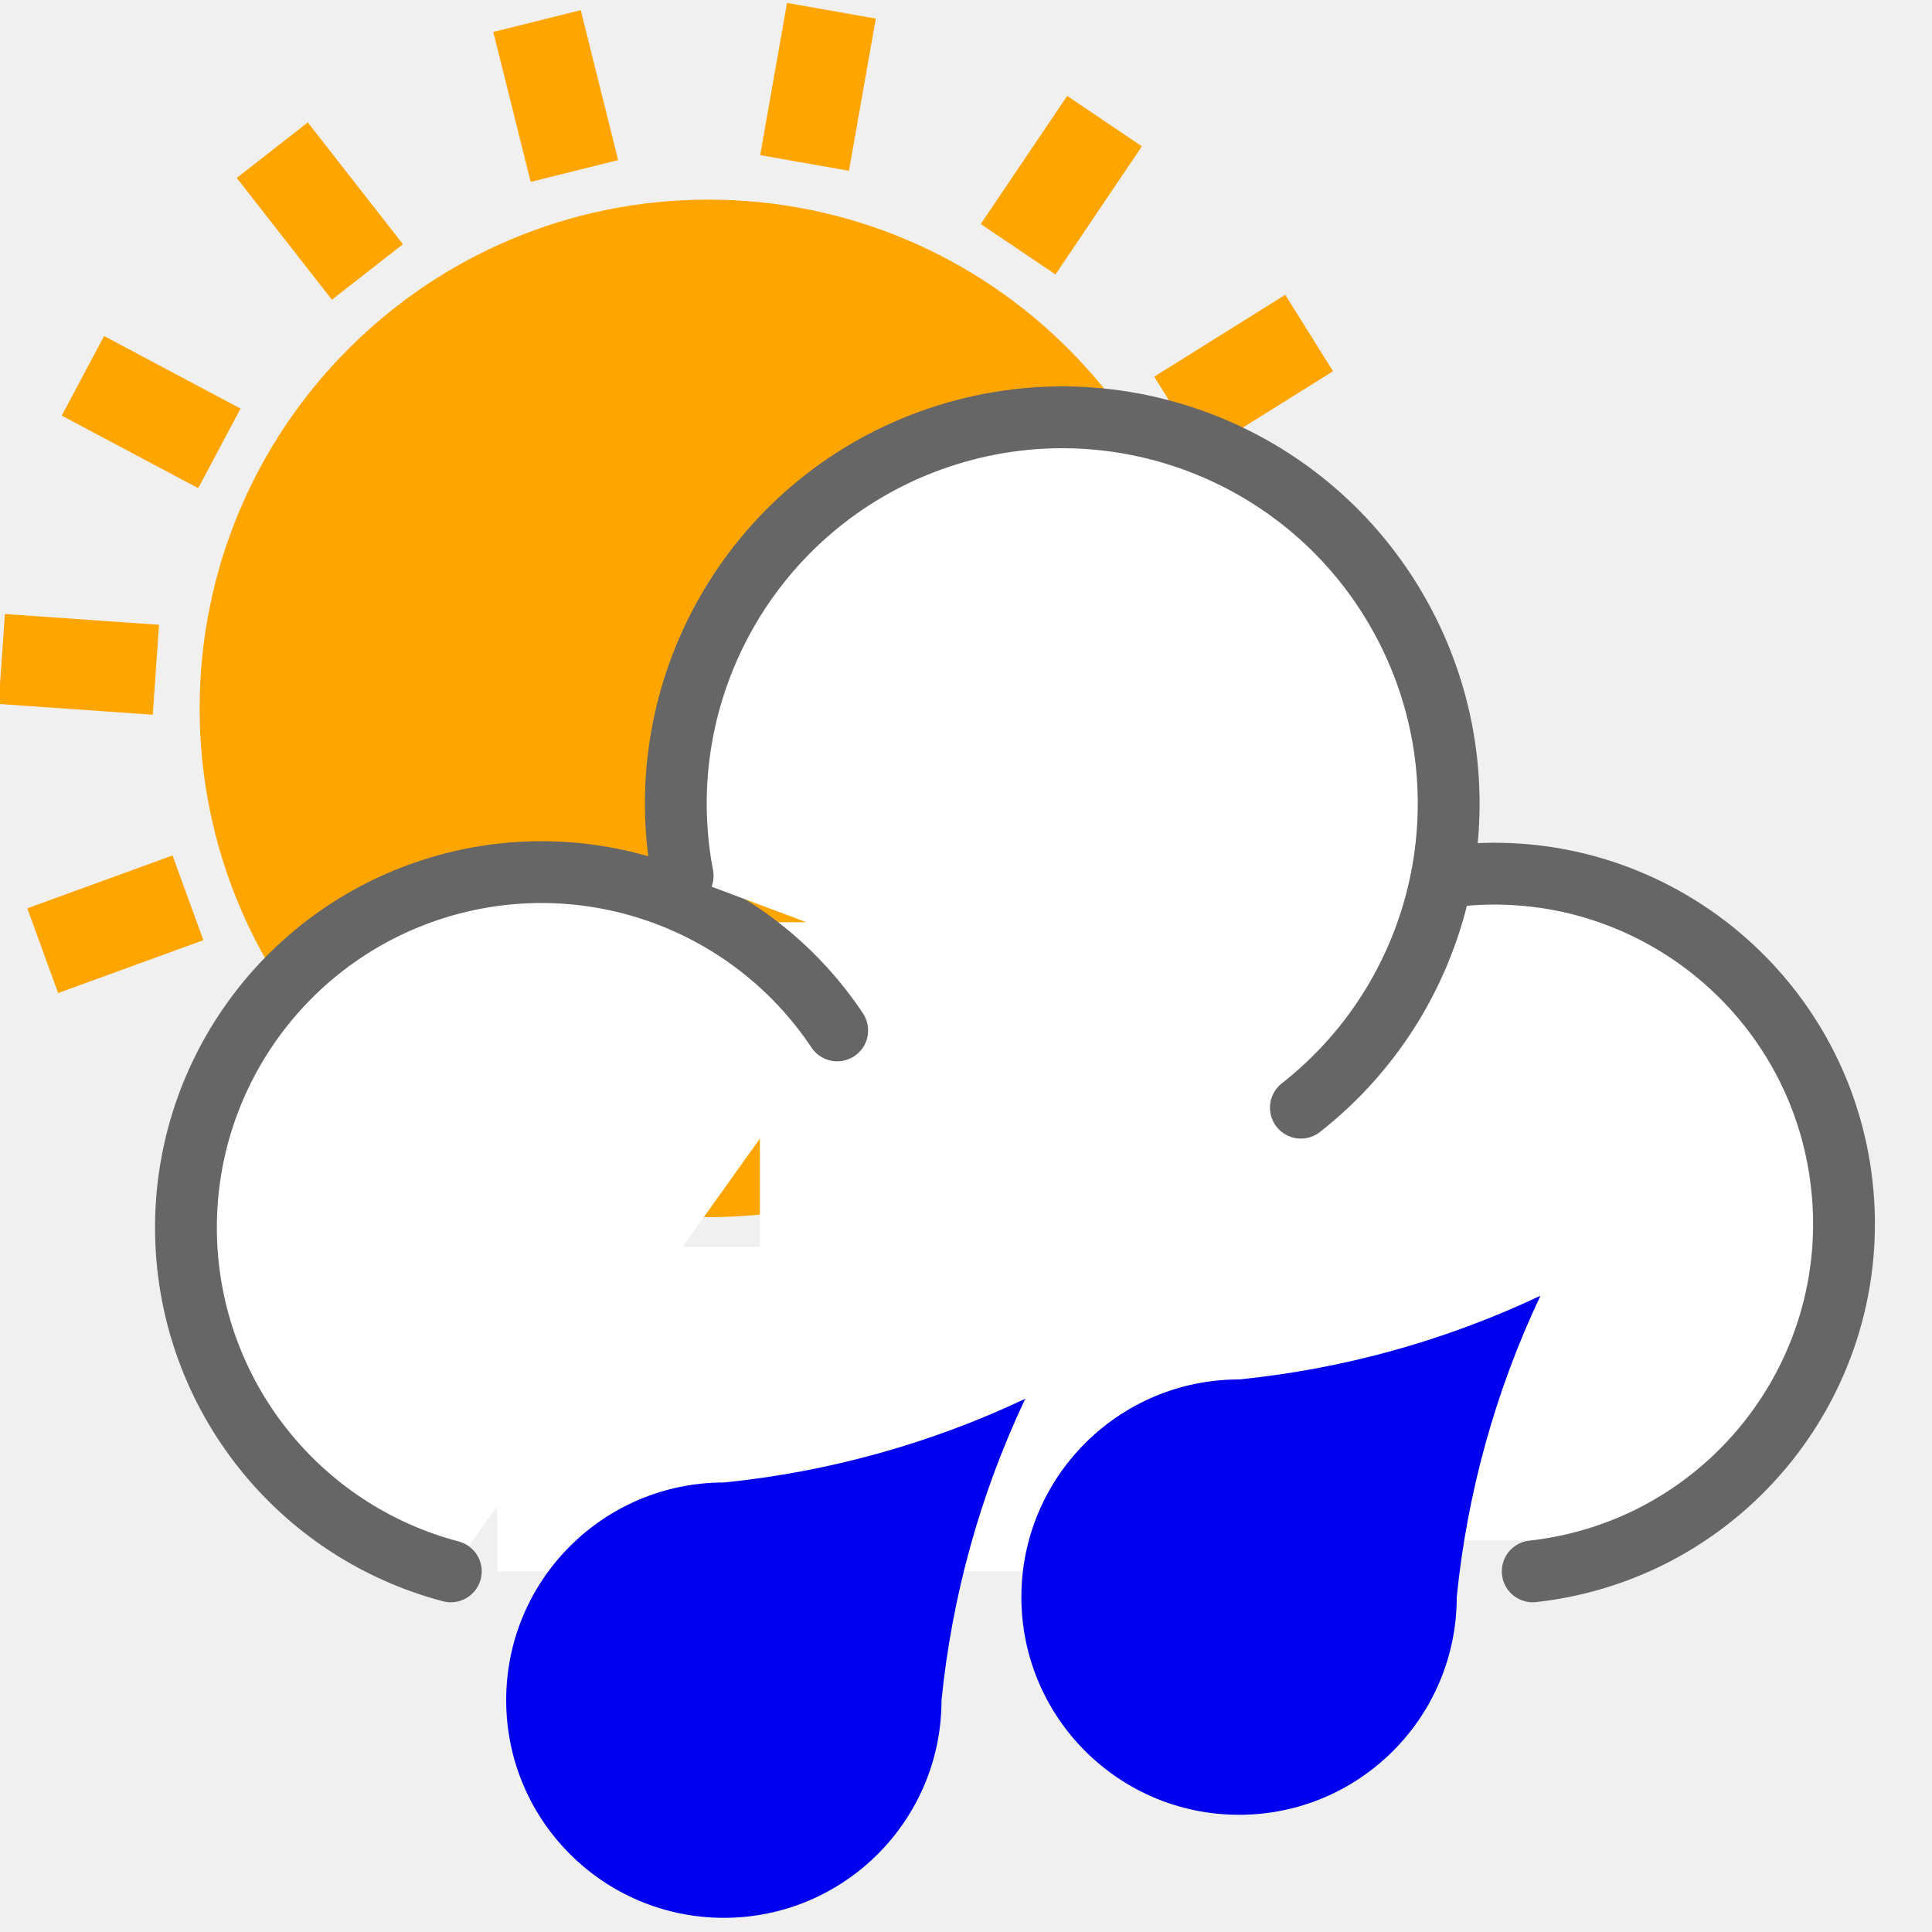
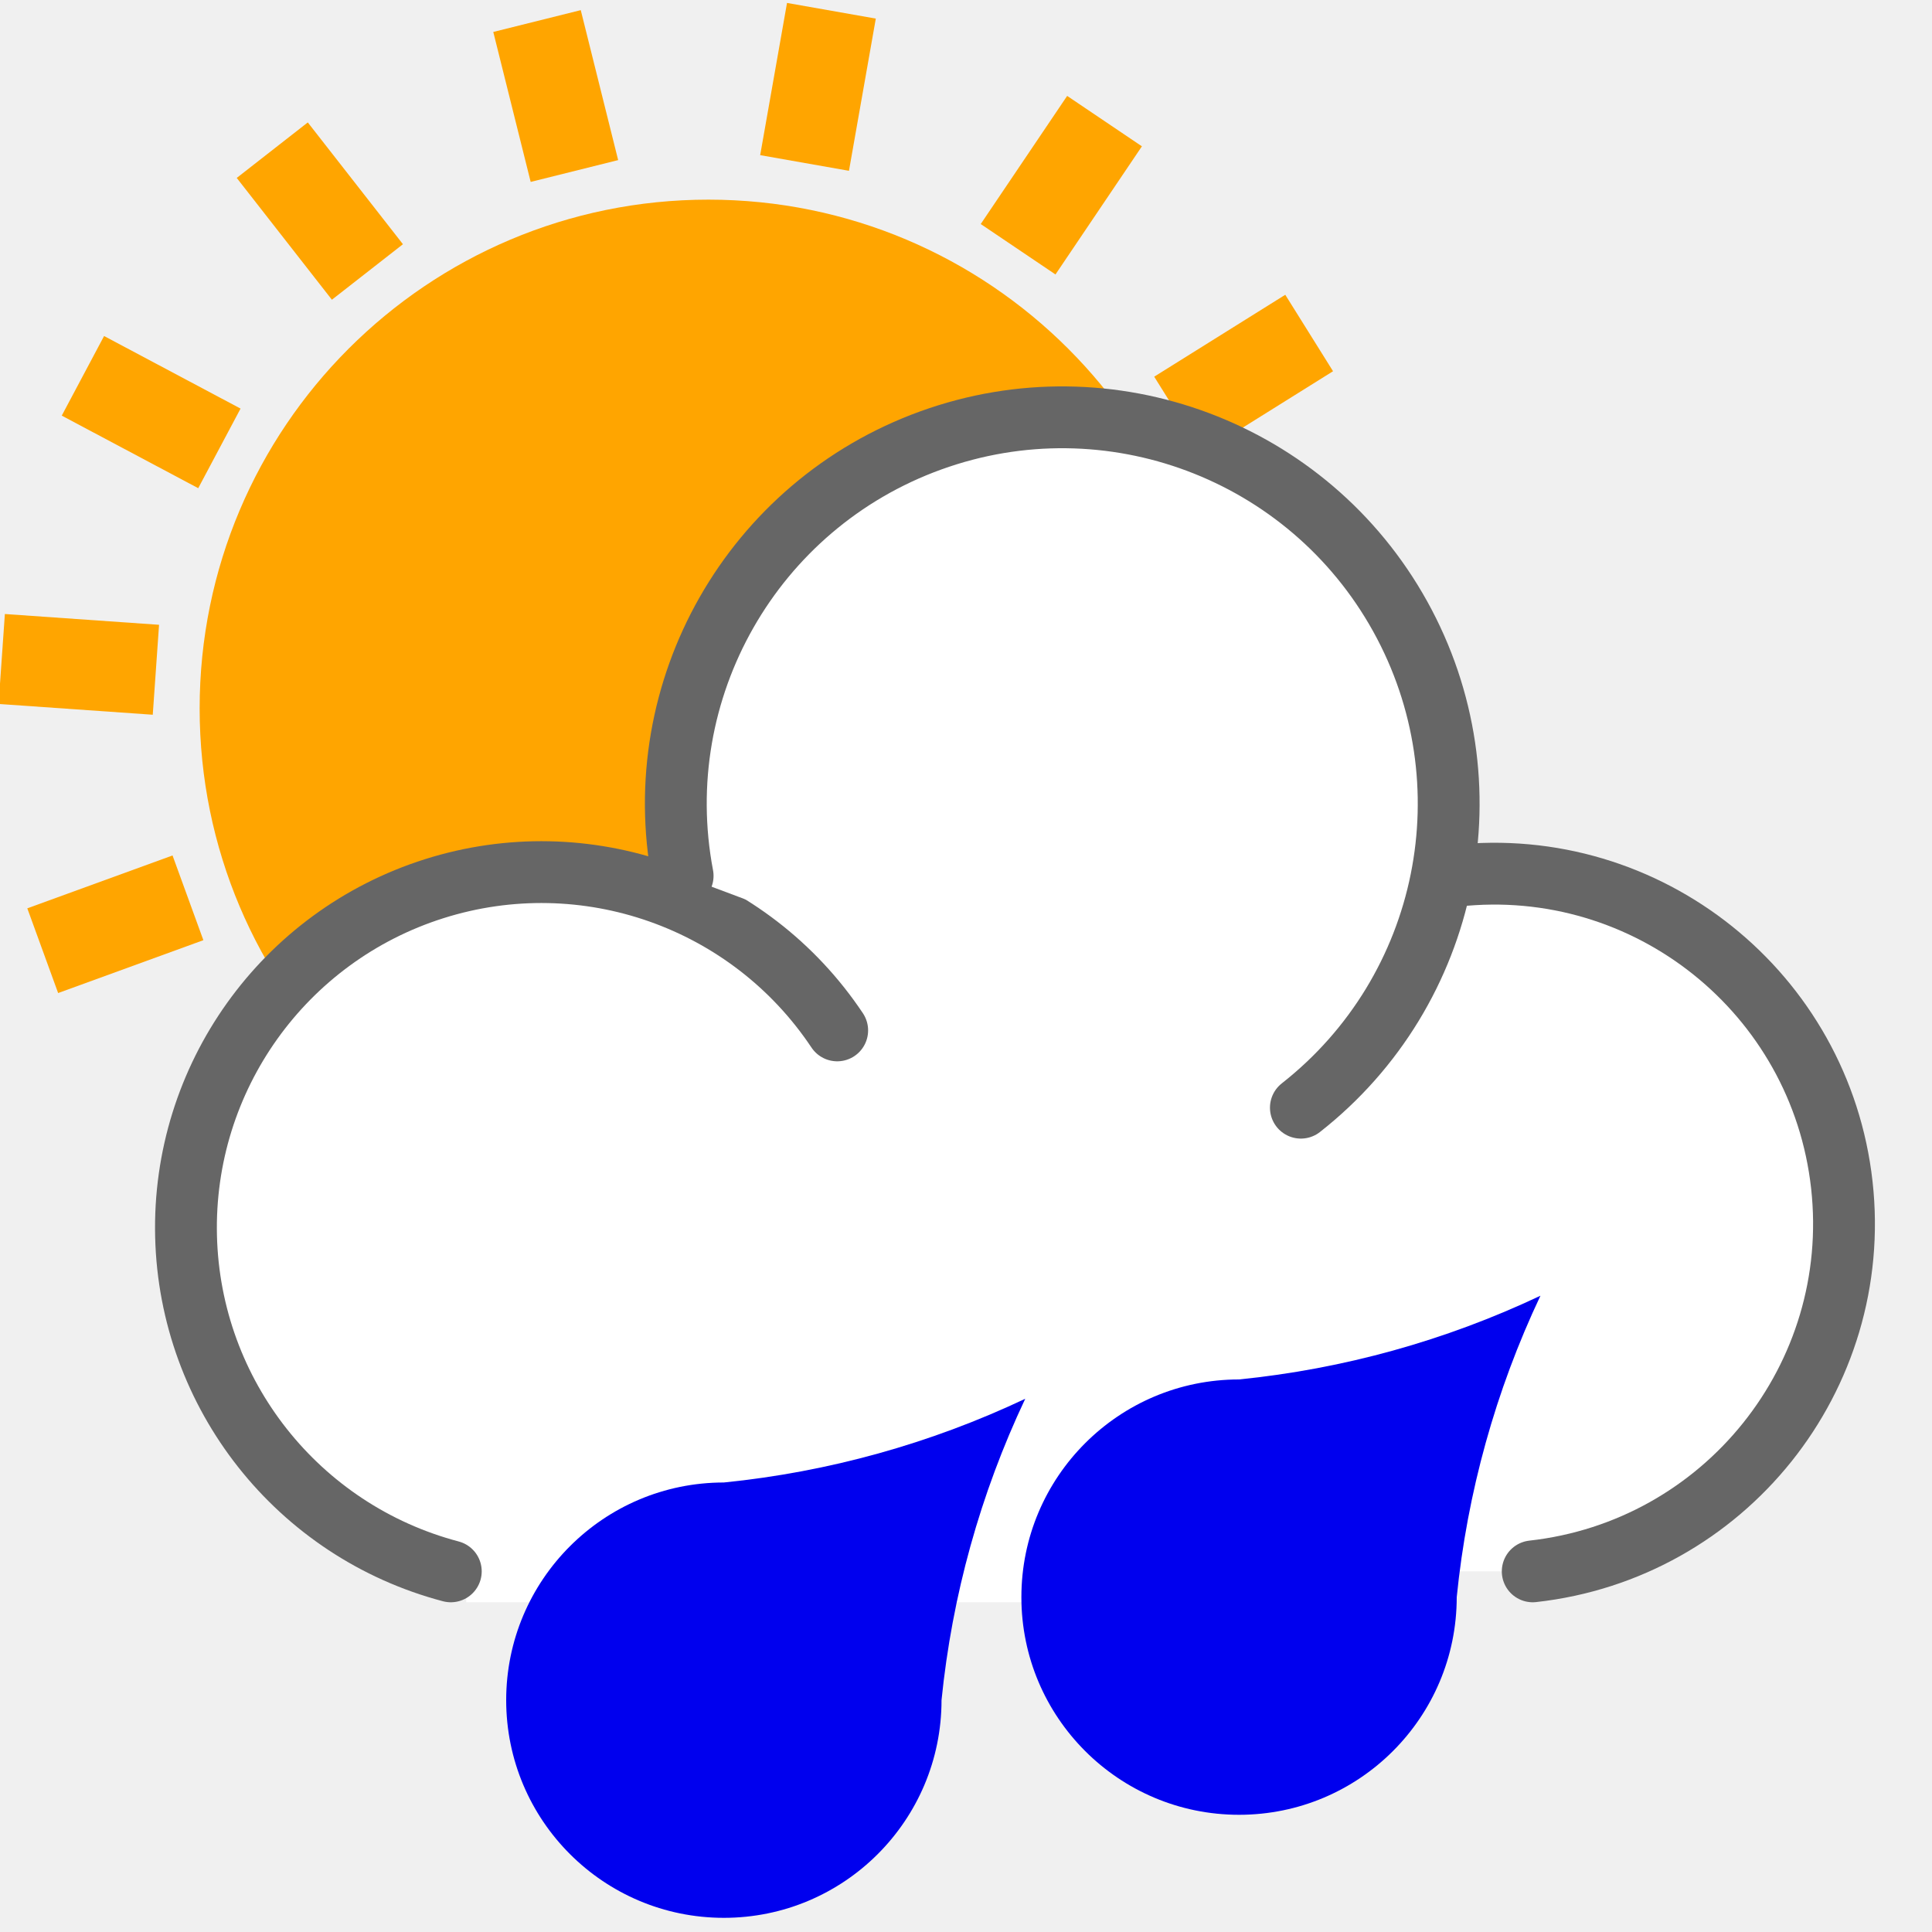
<svg xmlns="http://www.w3.org/2000/svg" version="1.1" width="150" height="150" viewBox="0 0 150 150">
  <g style="stroke-width:7;stroke:orange" transform="translate(-20,-20)">
    <line x1="20" y1="75" x2="32" y2="75" transform="rotate(-20, 75, 75)" />
    <line x1="20" y1="75" x2="32" y2="75" transform="rotate(4, 75, 75)" />
    <line x1="20" y1="75" x2="32" y2="75" transform="rotate(28, 75, 75)" />
    <line x1="20" y1="75" x2="32" y2="75" transform="rotate(52, 75, 75)" />
    <line x1="20" y1="75" x2="32" y2="75" transform="rotate(76, 75, 75)" />
    <line x1="20" y1="75" x2="32" y2="75" transform="rotate(100, 75, 75)" />
    <line x1="20" y1="75" x2="32" y2="75" transform="rotate(124, 75, 75)" />
    <line x1="20" y1="75" x2="32" y2="75" transform="rotate(148, 75, 75)" />
    <circle cx="75" cy="75" r="36" fill="orange" />
  </g>
  <g stroke="#666" stroke-width="4" stroke-linecap="round" fill="white" transform="translate(-25,-10),scale(1.2)">
-     <rect x="70" y="68" width="50" height="40" stroke="none" />
-     <rect x="53" y="89" width="60" height="21" stroke="none" />
+     <rect x="60" y="68" width="60" height="40" stroke="white" />
+     <rect x="53" y="89" width="60" height="21" stroke="white" />
    <path d="M 75 75 A 23 23, 0, 1, 0 50,110" />
    <path d="M 120,110 A 21 21, 0, 1, 0 115,65" />
    <path d="M 105 80 A 25 25, 0, 1, 0 65,65" />
  </g>
  <g stroke="none" fill="#00e" transform="translate(0,-45),scale(1.3)">
    <path d="M 92,112 A 55,55 0 0 1  74,117 A 13,13 0, 1, 0 87,130 A 55,55 0 0 1  92,112" />
  </g>
  <g stroke="none" fill="#00e" transform="translate(-40,-37),scale(1.3)">
    <path d="M 92,112 A 55,55 0 0 1  74,117 A 13,13 0, 1, 0 87,130 A 55,55 0 0 1  92,112" />
  </g>
</svg>
